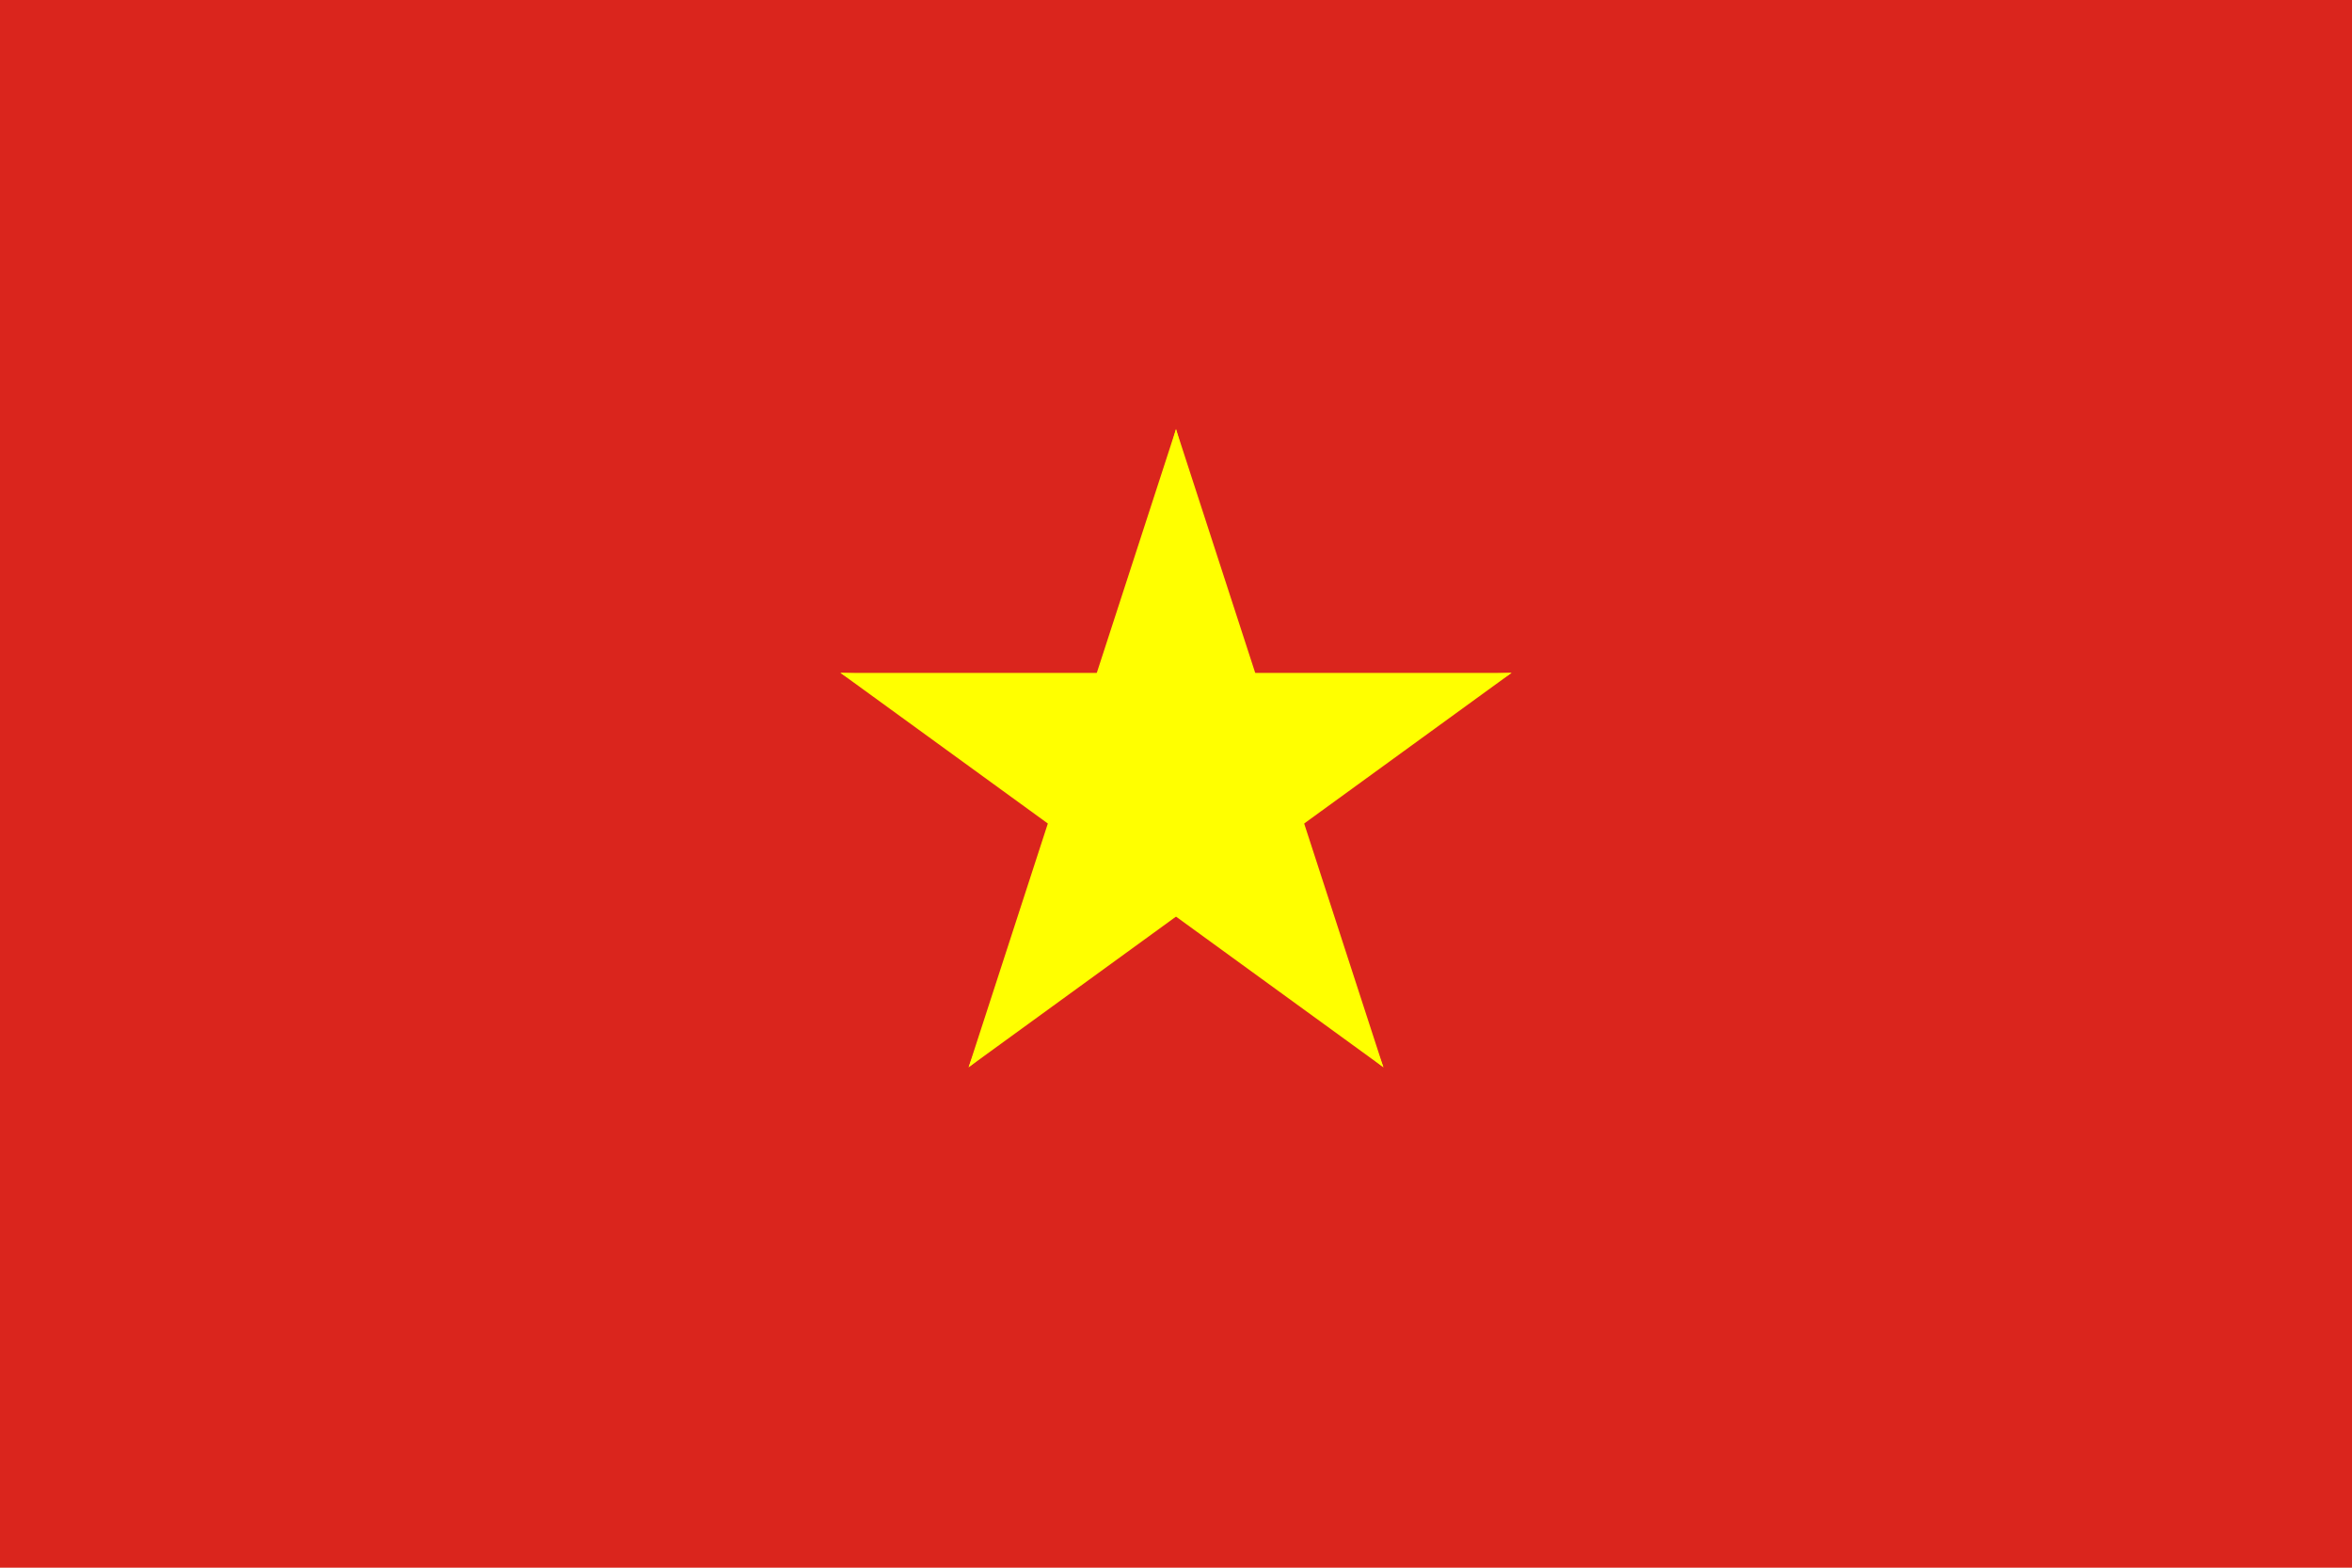
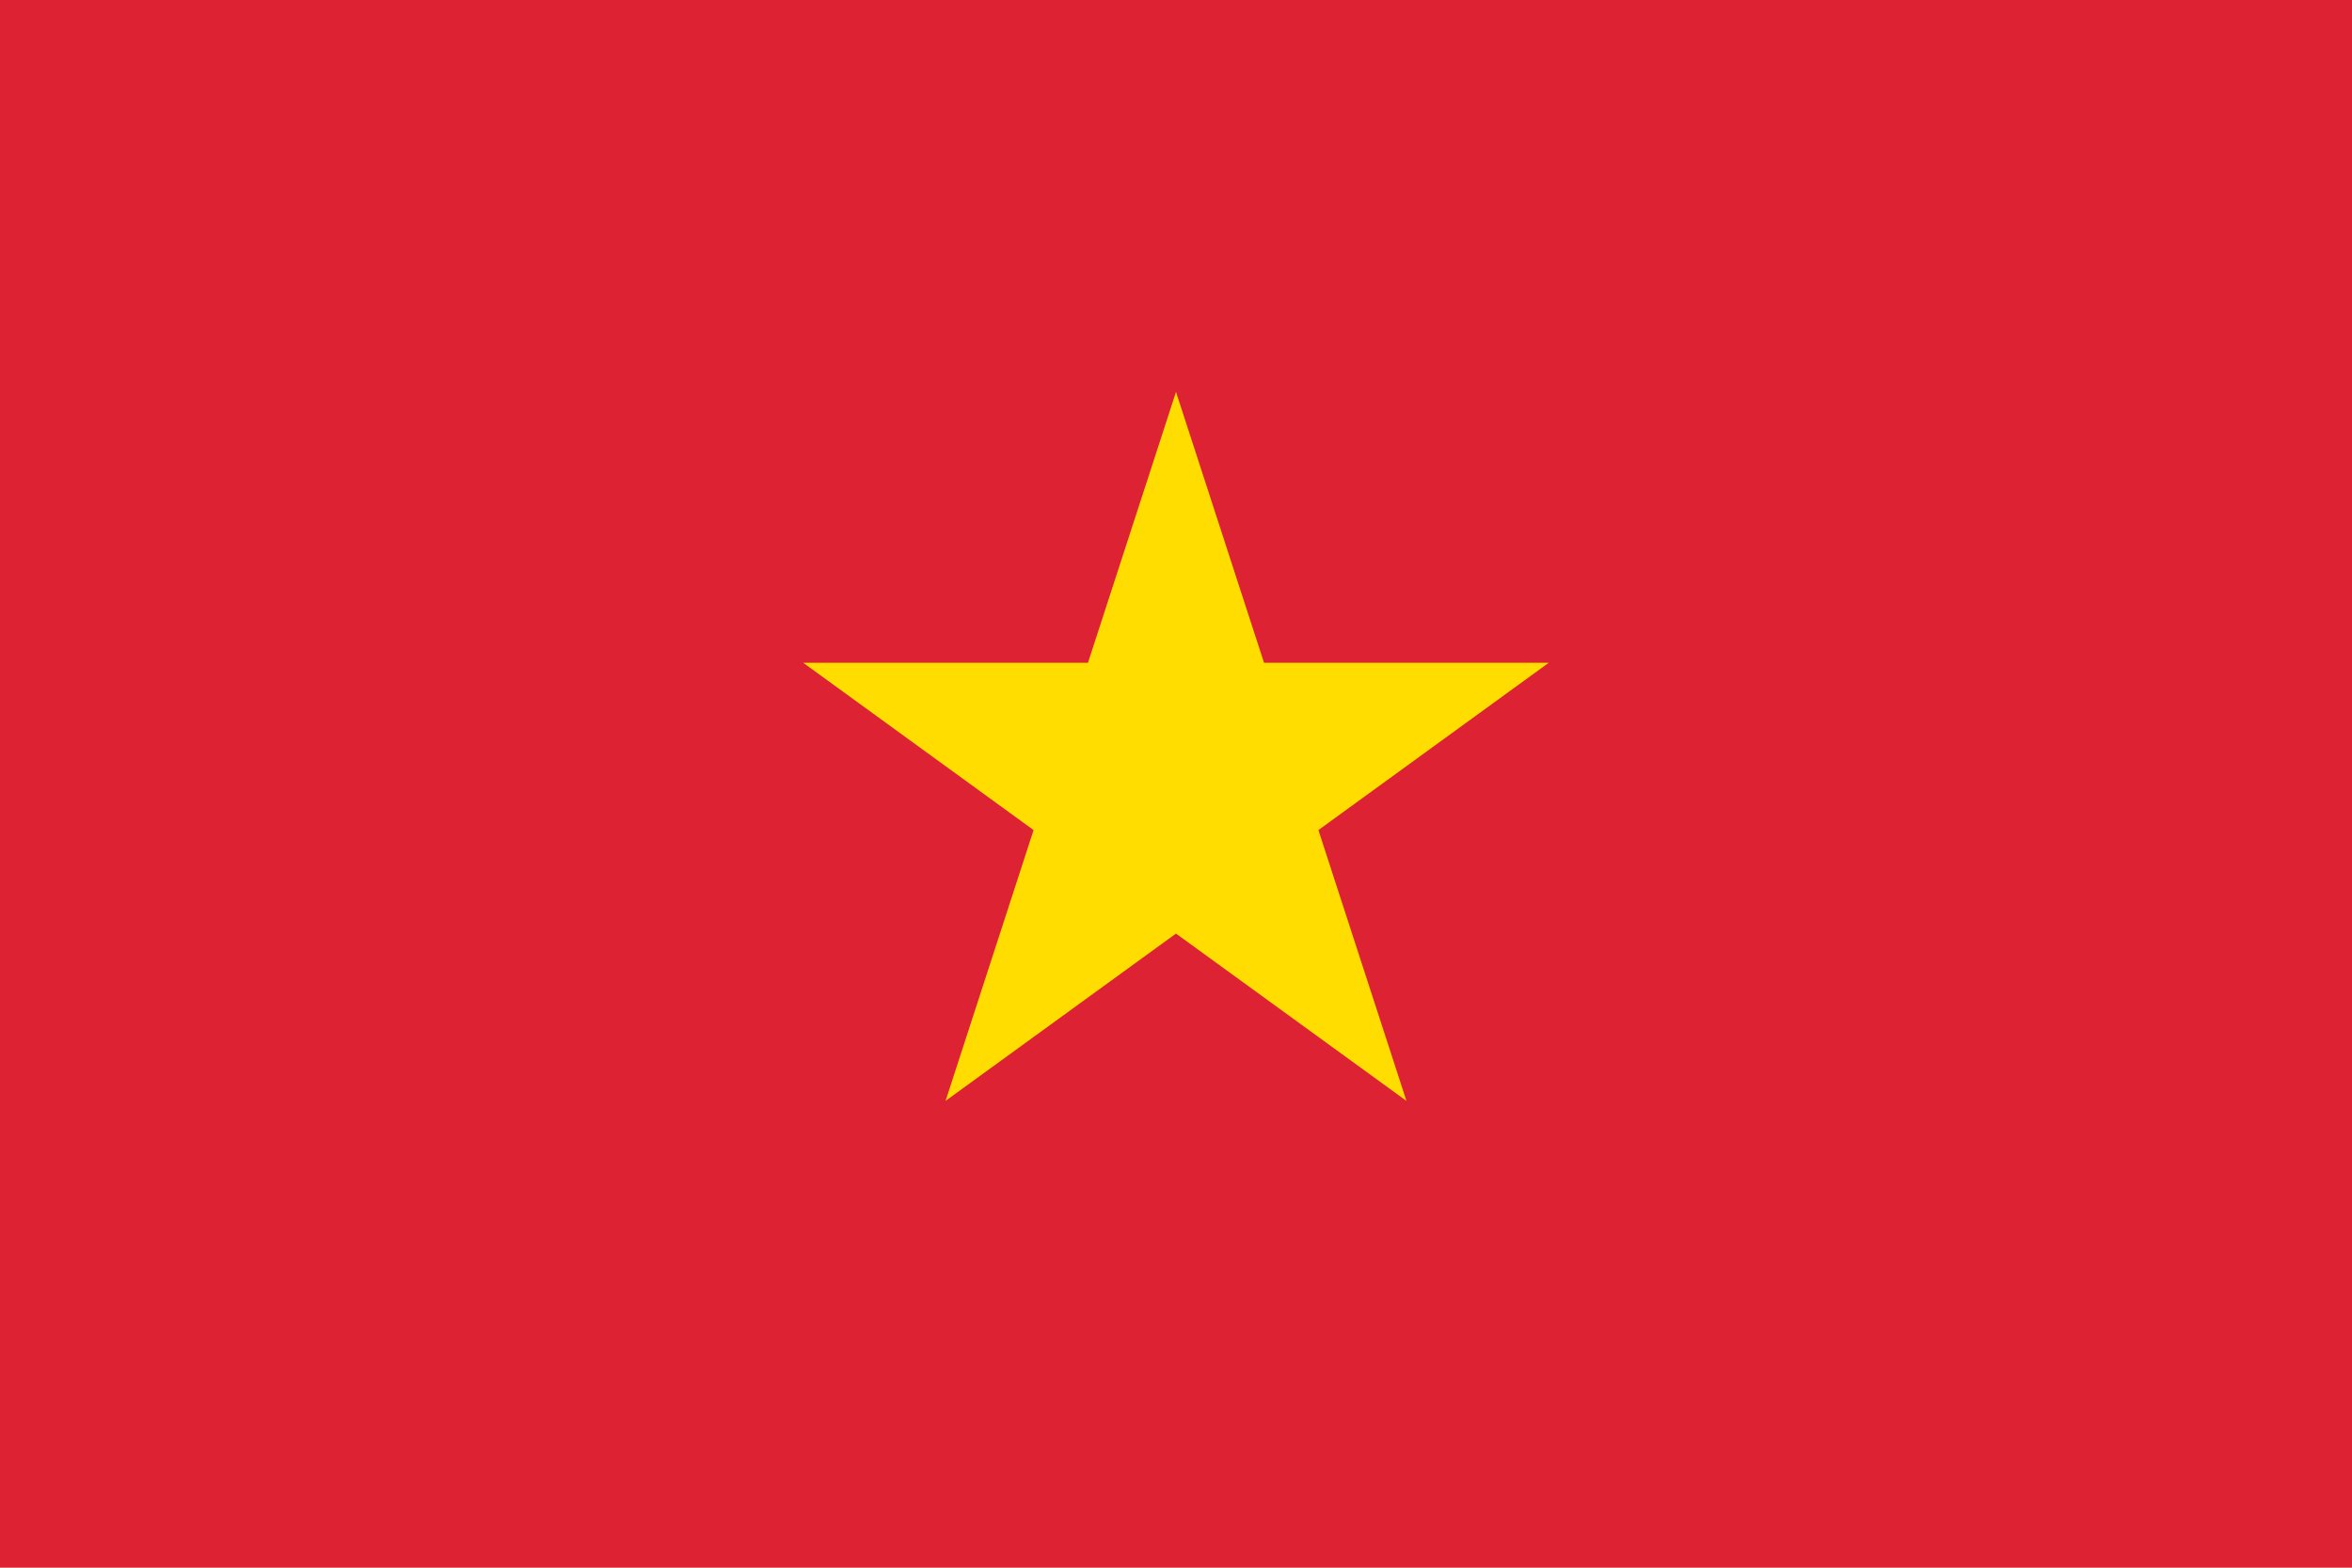
- <svg xmlns="http://www.w3.org/2000/svg" height="1066.667" viewBox="0 0 1600 1066.667" width="1600">
-   <path d="m0 0h1200v800h-1200z" fill="#da251d" transform="matrix(1.333333 0 0 -1.333333 0 1066.667)" />
-   <g fill="#ff0">
-     <path d="m0 0-55.623-171.19 114.127-37.082" transform="matrix(1.333333 0 0 -1.333333 800 292)" />
-     <path d="m0 0 55.623-171.19-114.127-37.082" transform="matrix(1.333333 0 0 -1.333333 800 292)" />
-     <path d="m0 0h-180v-120" transform="matrix(1.333333 0 0 -1.333333 1028.254 457.836)" />
-     <path d="m0 0-145.623-105.802-70.535 97.083" transform="matrix(1.333333 0 0 -1.333333 1028.254 457.836)" />
-     <path d="m0 0-55.623 171.19-114.127-37.082" transform="matrix(1.333333 0 0 -1.333333 941.0691 726.164)" />
-     <path d="m0 0-145.624 105.802 70.535 97.081" transform="matrix(1.333333 0 0 -1.333333 941.0691 726.164)" />
-     <path d="m0 0h180v-120" transform="matrix(1.333333 0 0 -1.333333 571.7468 457.836)" />
-     <path d="m0 0 145.623-105.802 70.534 97.083" transform="matrix(1.333333 0 0 -1.333333 571.7468 457.836)" />
-     <g transform="matrix(1.333333 0 0 -1.333333 658.9316 726.164)">
-       <path d="m0 0 55.623 171.19 114.127-37.082" />
-       <path d="m0 0 145.623 105.802-70.534 97.081" />
+ <svg xmlns="http://www.w3.org/2000/svg" xmlns:xlink="http://www.w3.org/1999/xlink" width="144" height="96" viewBox="0 0 144 96" version="1.1" id="svg5">
+   <defs id="defs2">
+     <linearGradient id="star">
+       <stop style="stop-color:#ffdd00;stop-opacity:1;" offset="0" id="stop10417" />
+     </linearGradient>
+     <linearGradient id="background">
+       <stop style="stop-color:#dd2233;stop-opacity:1;" offset="0" id="stop1517" />
+     </linearGradient>
+     <linearGradient xlink:href="#background" id="linearGradient1521" x1="0" y1="12.7" x2="38.1" y2="12.7" gradientUnits="userSpaceOnUse" />
+     <linearGradient xlink:href="#star" id="linearGradient28074" x1="4.515" y1="11.892" x2="20.885" y2="11.892" gradientUnits="userSpaceOnUse" />
+   </defs>
+   <g id="layer1" transform="matrix(3.779528,0,0,3.779528,24,0)">
+     <rect style="display:inline;fill:url(#linearGradient1521);fill-opacity:1;stroke:none;stroke-width:0.265;stroke-linecap:round;stroke-dasharray:none" id="rect5982" width="38.1" height="25.4" x="-6.35" y="0" />
+     <path id="path28067" style="font-variation-settings:'wght' 700;display:inline;fill:url(#linearGradient28074);fill-opacity:1;stroke:none;stroke-width:0.265;stroke-linecap:round;stroke-linejoin:round;stroke-dasharray:none;stroke-opacity:1;paint-order:stroke fill markers" d="M 12.7 6.35 L 11.274 10.738 L 6.661 10.738 L 10.393 13.449 L 8.967 17.837 L 12.7 15.126 L 16.433 17.837 L 15.007 13.449 L 18.739 10.738 L 14.126 10.738 L 12.7 6.35 z " />
+     <g id="g28008" style="display:none;fill:none;stroke:#000000;stroke-width:0.265;stroke-linecap:round;stroke-linejoin:round;stroke-dasharray:none;stroke-opacity:1">
+       <path style="font-variation-settings:'wght' 700;stroke-linecap:round;stroke-linejoin:round;paint-order:stroke fill markers" id="path28005" d="m 12.7,6.35 6.039,4.388 -2.307,7.1 -7.465,0 -2.307,-7.1 z" />
+       <path style="font-variation-settings:'wght' 700;display:inline;stroke-width:0.265;stroke-linecap:round;stroke-linejoin:round;paint-order:stroke fill markers" d="M 12.7,6.35 8.968,17.837 18.739,10.738 H 6.661 l 9.772,7.1 z" id="path28064" />
    </g>
  </g>
</svg>
